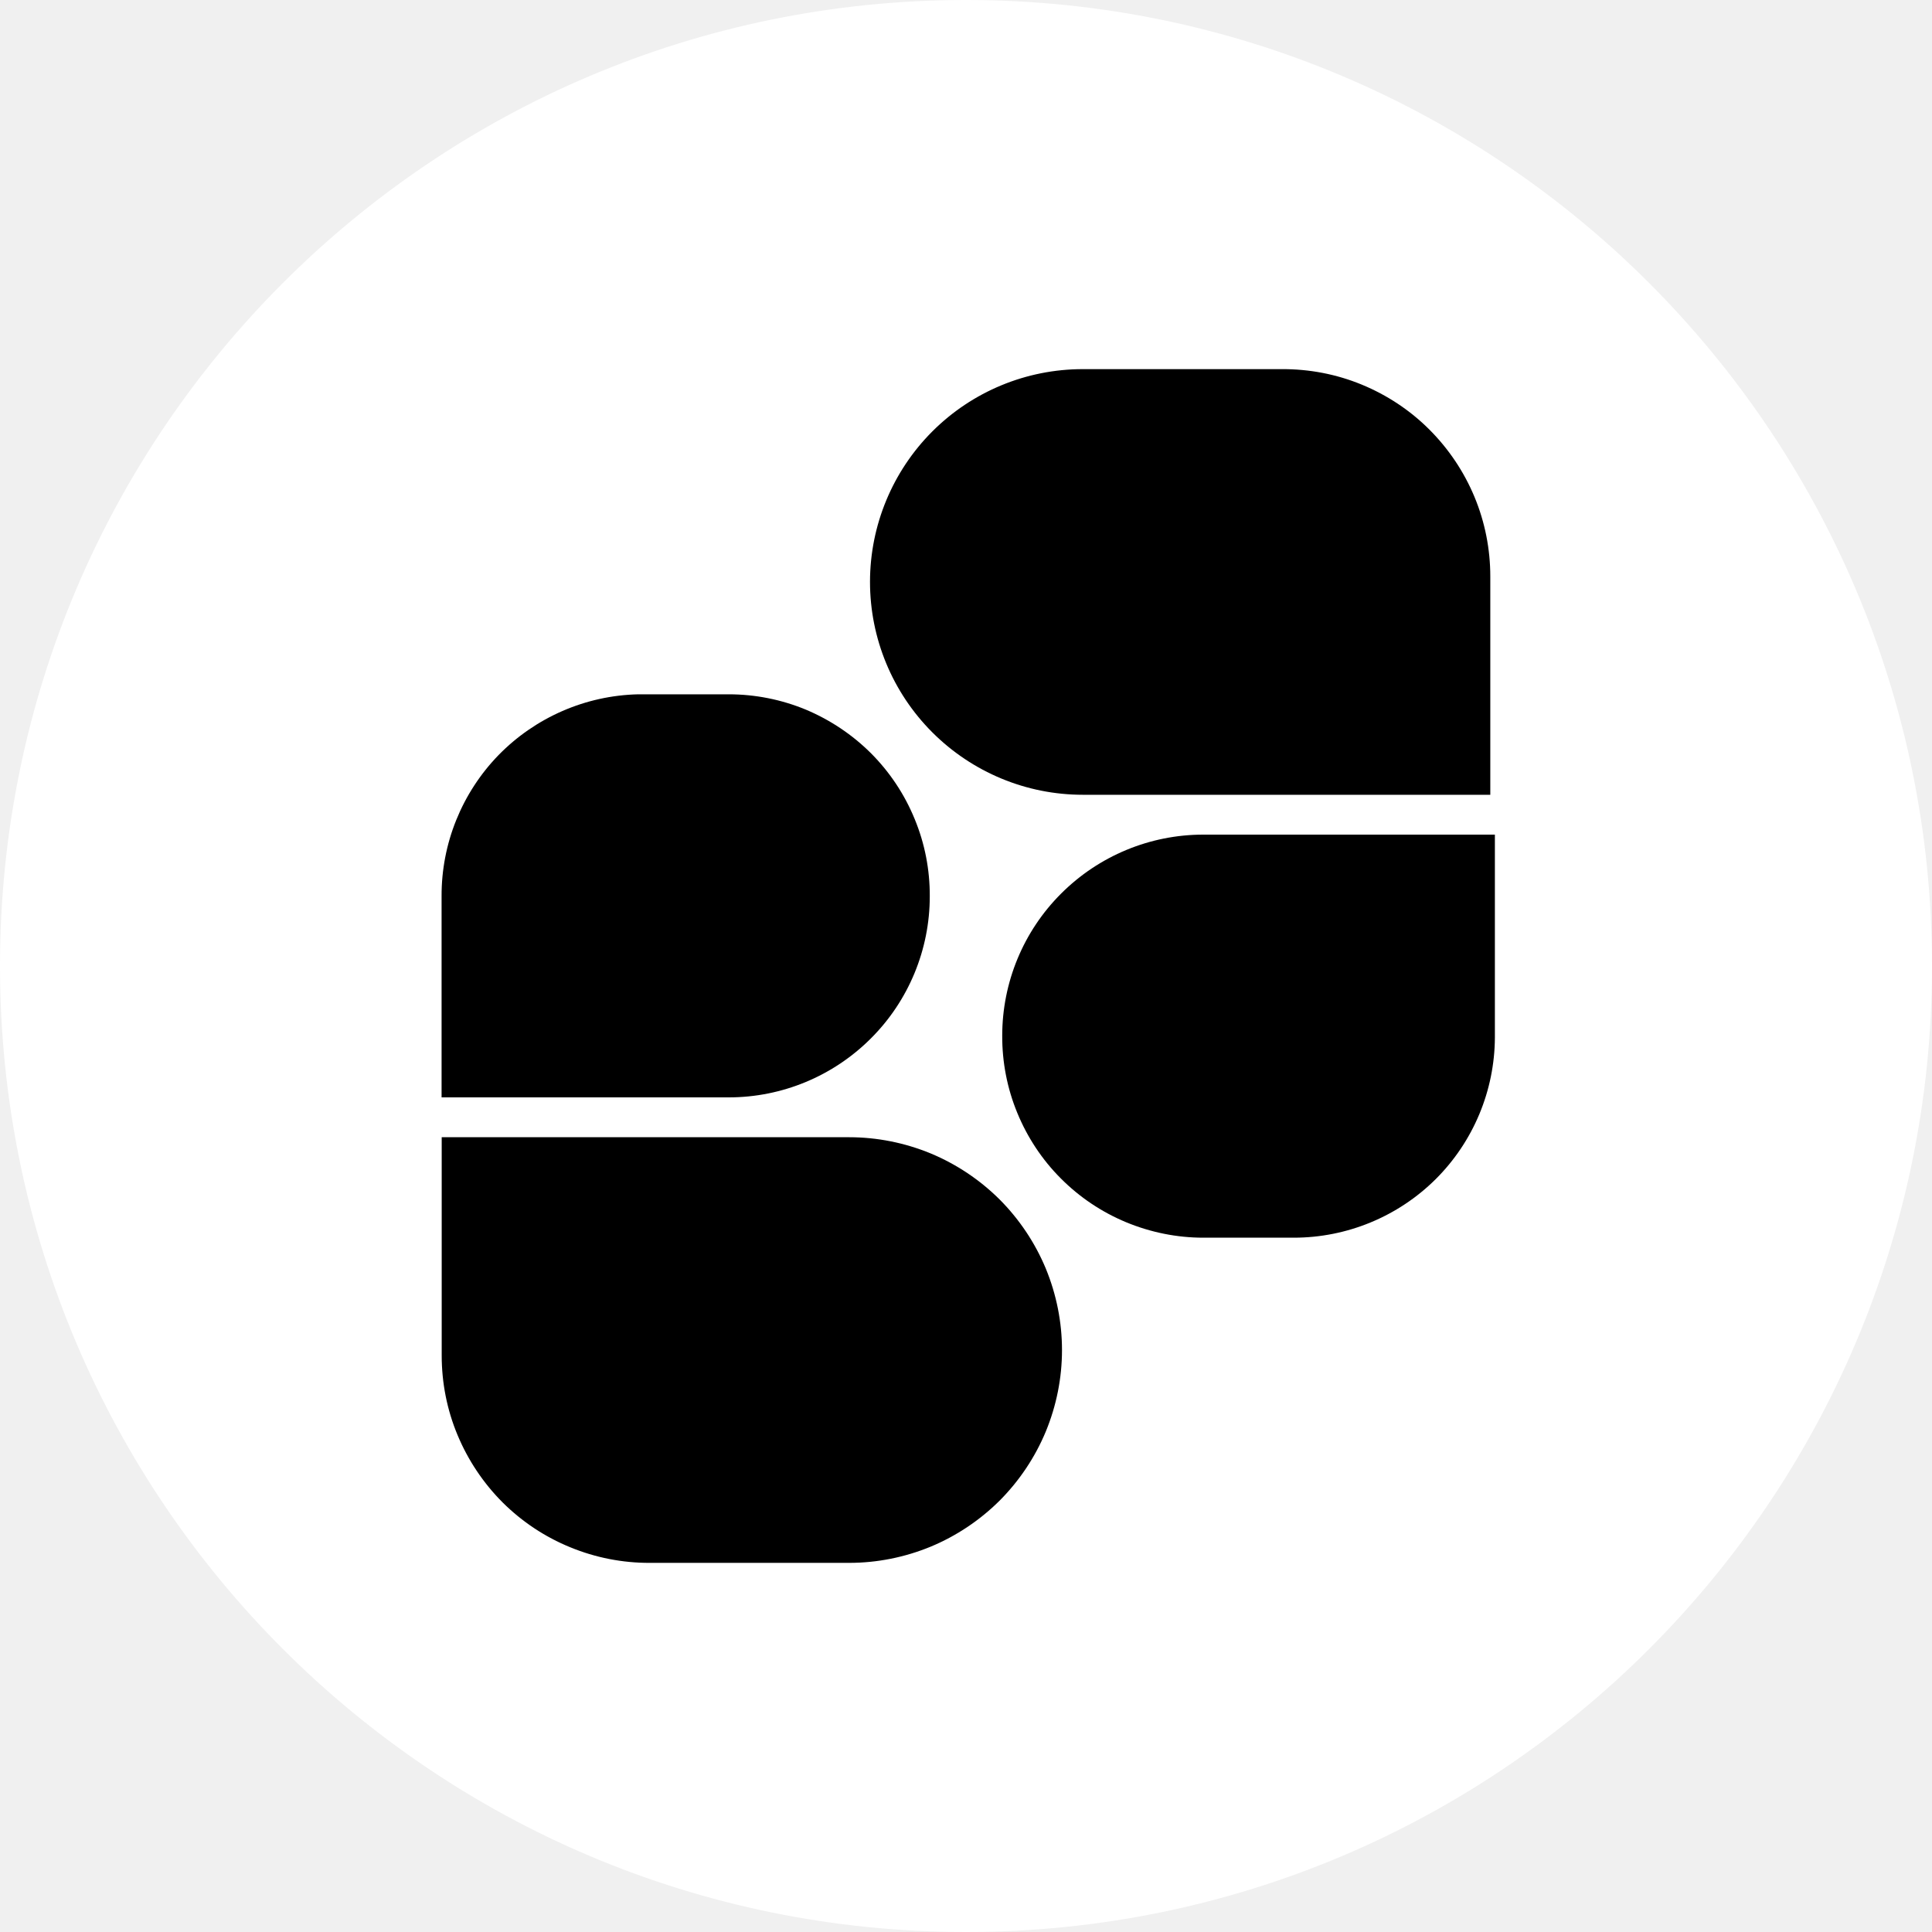
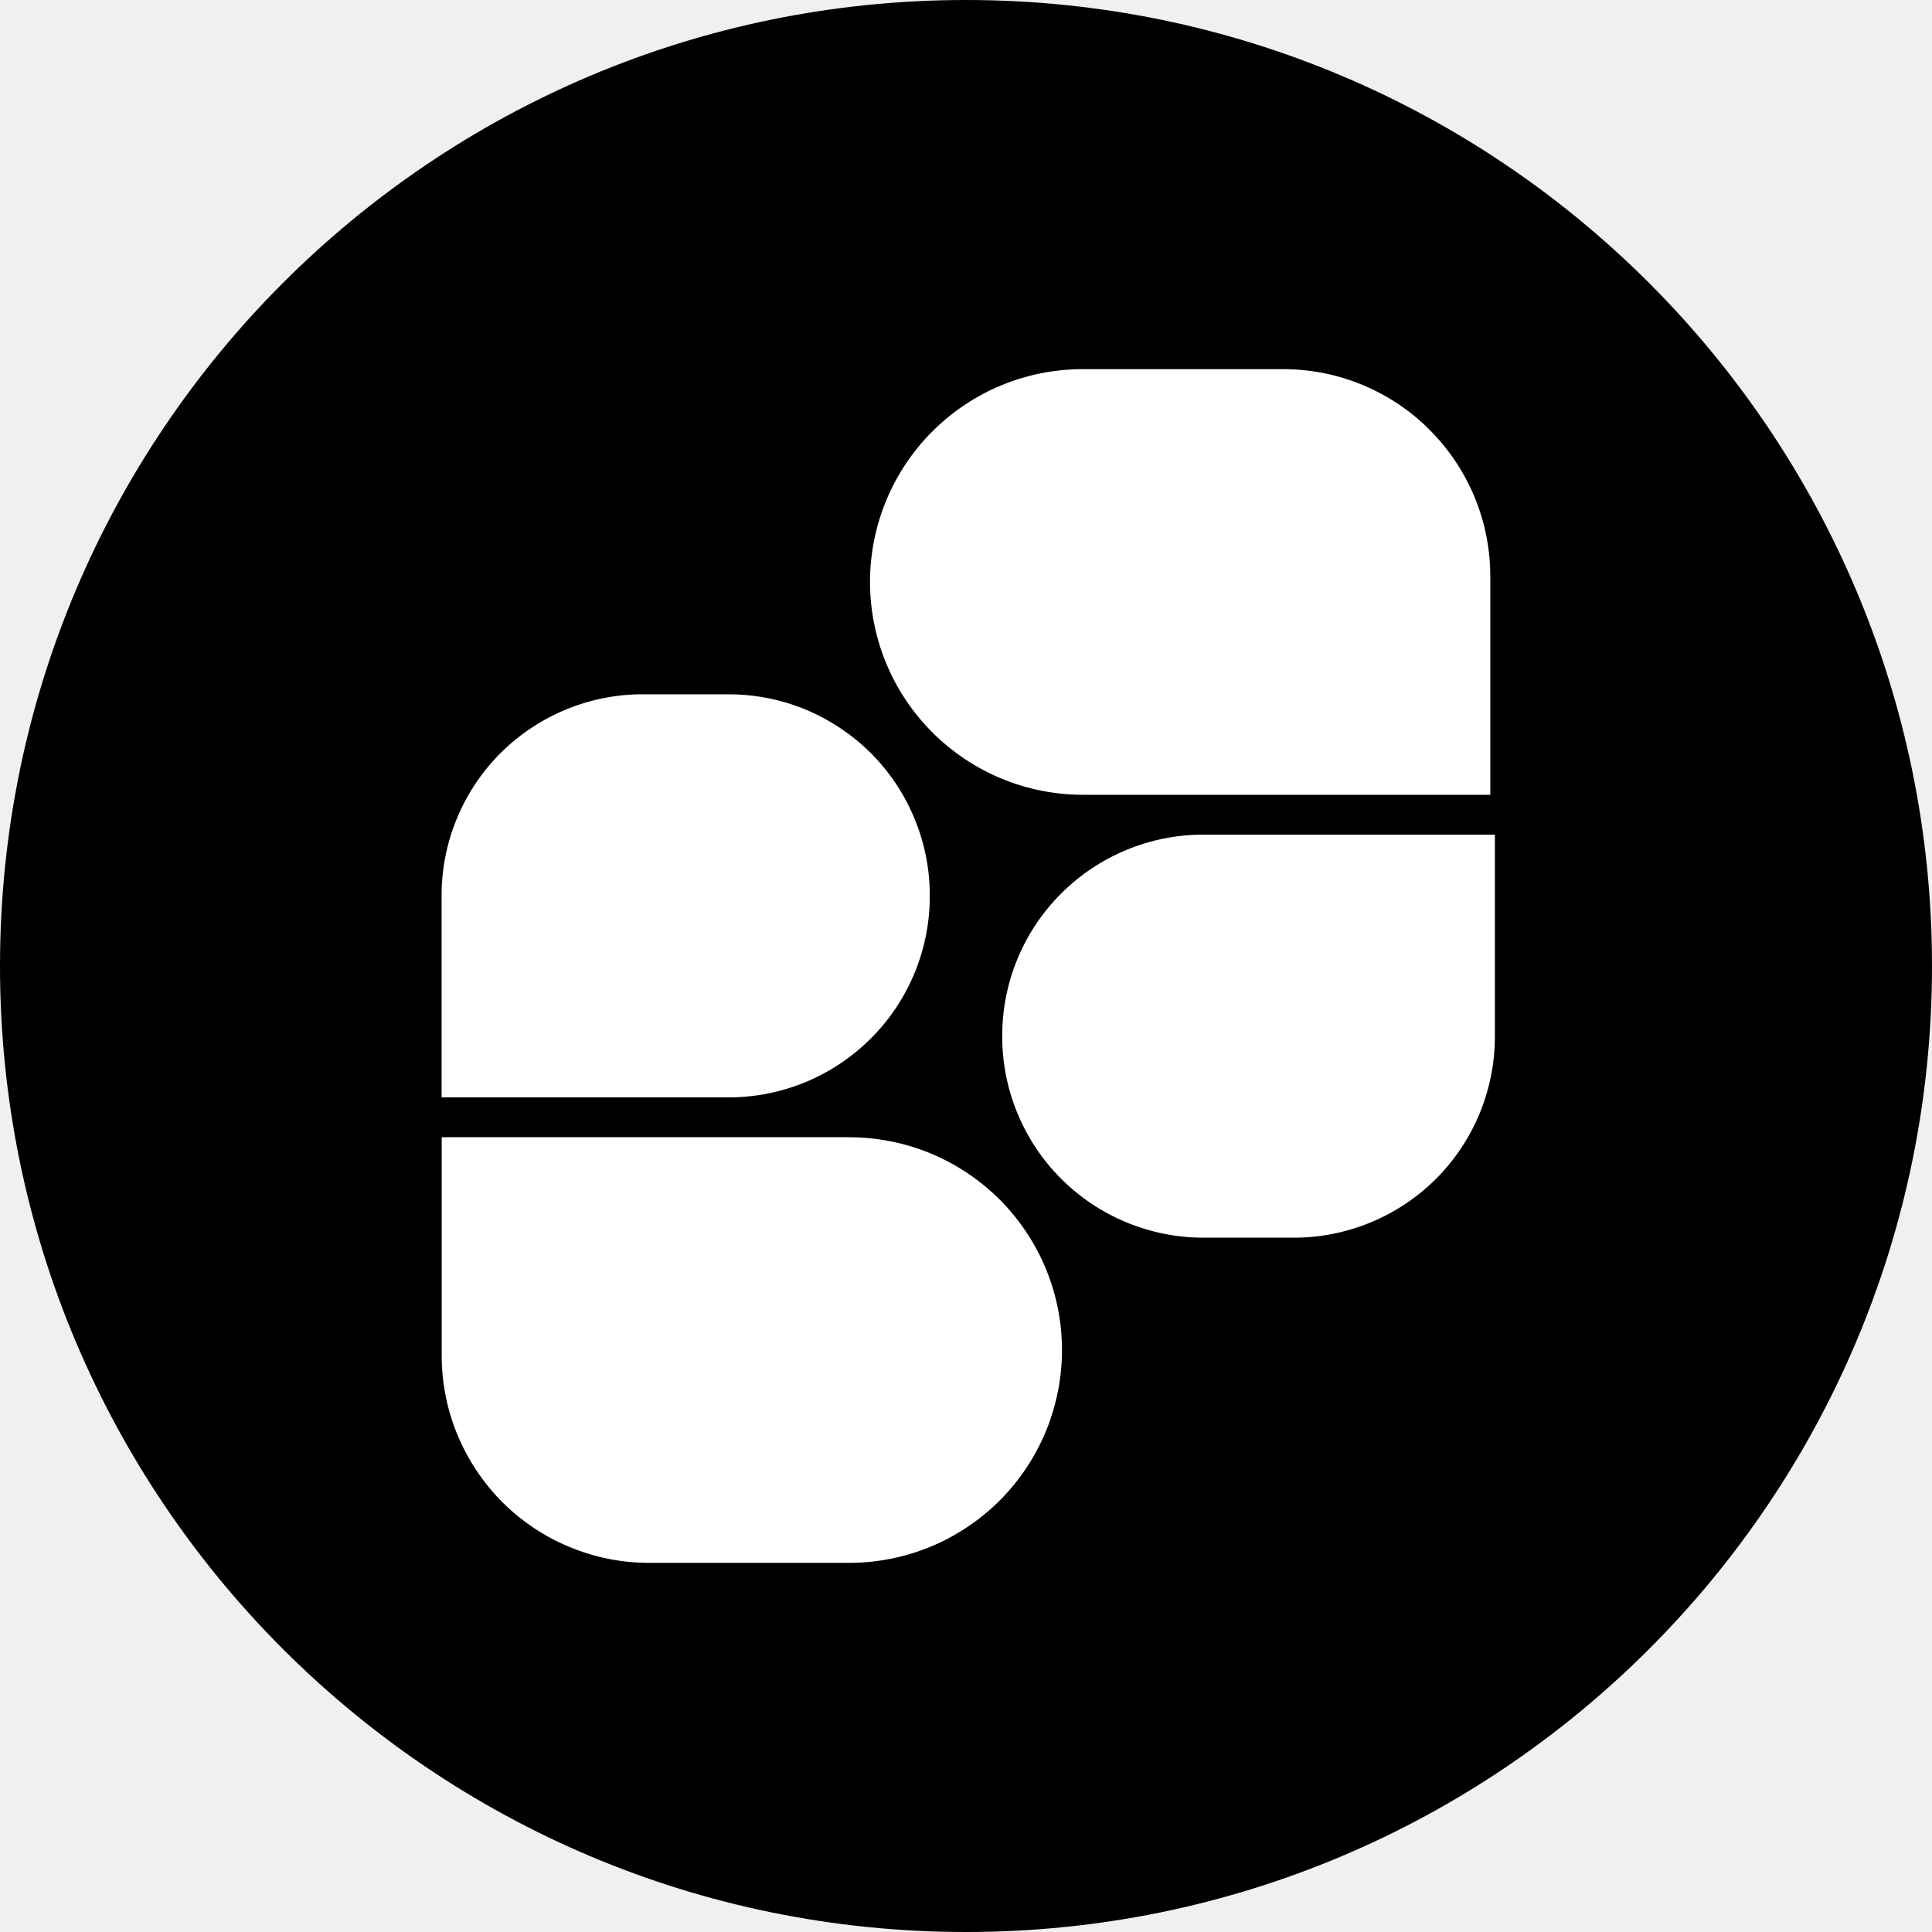
<svg xmlns="http://www.w3.org/2000/svg" width="16" height="16" viewBox="0 0 16 16" fill="none">
-   <circle cx="8" cy="8" r="8" fill="white" />
-   <path d="M5.383 12.943H7.032C7.264 12.943 7.493 12.897 7.707 12.809C7.921 12.72 8.115 12.59 8.279 12.427C8.442 12.263 8.572 12.069 8.661 11.855C8.749 11.641 8.795 11.412 8.795 11.181V11.181C8.795 10.949 8.749 10.72 8.661 10.506C8.572 10.292 8.442 10.098 8.279 9.934C8.115 9.771 7.921 9.641 7.707 9.552C7.493 9.464 7.264 9.418 7.032 9.418H3.658V11.226C3.658 11.452 3.702 11.676 3.789 11.884C3.876 12.093 4.003 12.283 4.163 12.443C4.323 12.602 4.514 12.729 4.723 12.814C4.932 12.9 5.156 12.944 5.383 12.943V12.943Z" fill="black" />
-   <path d="M6.035 5.75H5.285C4.849 5.76 4.434 5.941 4.129 6.253C3.825 6.566 3.655 6.986 3.657 7.423V9.088H6.035C6.477 9.088 6.9 8.912 7.212 8.6C7.525 8.288 7.7 7.864 7.7 7.423V7.423C7.701 7.203 7.659 6.986 7.575 6.783C7.492 6.58 7.37 6.396 7.215 6.24C7.06 6.085 6.876 5.962 6.674 5.877C6.471 5.793 6.254 5.75 6.035 5.75V5.75Z" fill="black" />
-   <path d="M10.617 3.057H8.967C8.5 3.057 8.052 3.242 7.721 3.573C7.391 3.903 7.205 4.352 7.205 4.819V4.819C7.205 5.287 7.391 5.735 7.721 6.065C8.052 6.396 8.5 6.582 8.967 6.582H12.342V4.774C12.342 4.548 12.298 4.324 12.211 4.115C12.124 3.906 11.997 3.717 11.837 3.557C11.677 3.397 11.486 3.271 11.277 3.185C11.068 3.099 10.844 3.056 10.617 3.057V3.057Z" fill="black" />
-   <path d="M9.965 10.25H10.715C11.155 10.25 11.578 10.075 11.89 9.765C12.202 9.454 12.378 9.032 12.38 8.592V6.912H9.965C9.523 6.912 9.1 7.088 8.788 7.4C8.475 7.712 8.3 8.136 8.3 8.577V8.577C8.299 8.796 8.341 9.014 8.425 9.217C8.508 9.419 8.63 9.604 8.785 9.759C8.94 9.915 9.124 10.038 9.326 10.122C9.529 10.206 9.746 10.25 9.965 10.25V10.25Z" fill="black" />
+   <circle cx="8" cy="8" r="8" fill="black" />
+   <path d="M5.383 12.943H7.032C7.264 12.943 7.493 12.897 7.707 12.809C7.921 12.72 8.115 12.59 8.279 12.427C8.442 12.263 8.572 12.069 8.661 11.855C8.749 11.641 8.795 11.412 8.795 11.181V11.181C8.795 10.949 8.749 10.72 8.661 10.506C8.572 10.292 8.442 10.098 8.279 9.934C8.115 9.771 7.921 9.641 7.707 9.552C7.493 9.464 7.264 9.418 7.032 9.418H3.658V11.226C3.658 11.452 3.702 11.676 3.789 11.884C3.876 12.093 4.003 12.283 4.163 12.443C4.323 12.602 4.514 12.729 4.723 12.814C4.932 12.9 5.156 12.944 5.383 12.943V12.943Z" fill="white" />
+   <path d="M6.035 5.75H5.285C4.849 5.76 4.434 5.941 4.129 6.253C3.825 6.566 3.655 6.986 3.657 7.423V9.088H6.035C6.477 9.088 6.9 8.912 7.212 8.6C7.525 8.288 7.7 7.864 7.7 7.423V7.423C7.701 7.203 7.659 6.986 7.575 6.783C7.492 6.58 7.37 6.396 7.215 6.24C7.06 6.085 6.876 5.962 6.674 5.877C6.471 5.793 6.254 5.75 6.035 5.75V5.75Z" fill="white" />
+   <path d="M10.617 3.057H8.967C8.5 3.057 8.052 3.242 7.721 3.573C7.391 3.903 7.205 4.352 7.205 4.819V4.819C7.205 5.287 7.391 5.735 7.721 6.065C8.052 6.396 8.5 6.582 8.967 6.582H12.342V4.774C12.342 4.548 12.298 4.324 12.211 4.115C12.124 3.906 11.997 3.717 11.837 3.557C11.677 3.397 11.486 3.271 11.277 3.185C11.068 3.099 10.844 3.056 10.617 3.057V3.057Z" fill="white" />
+   <path d="M9.965 10.25H10.715C11.155 10.25 11.578 10.075 11.89 9.765C12.202 9.454 12.378 9.032 12.38 8.592V6.912H9.965C9.523 6.912 9.1 7.088 8.788 7.4C8.475 7.712 8.3 8.136 8.3 8.577V8.577C8.299 8.796 8.341 9.014 8.425 9.217C8.508 9.419 8.63 9.604 8.785 9.759C8.94 9.915 9.124 10.038 9.326 10.122C9.529 10.206 9.746 10.25 9.965 10.25V10.25Z" fill="white" />
</svg>
